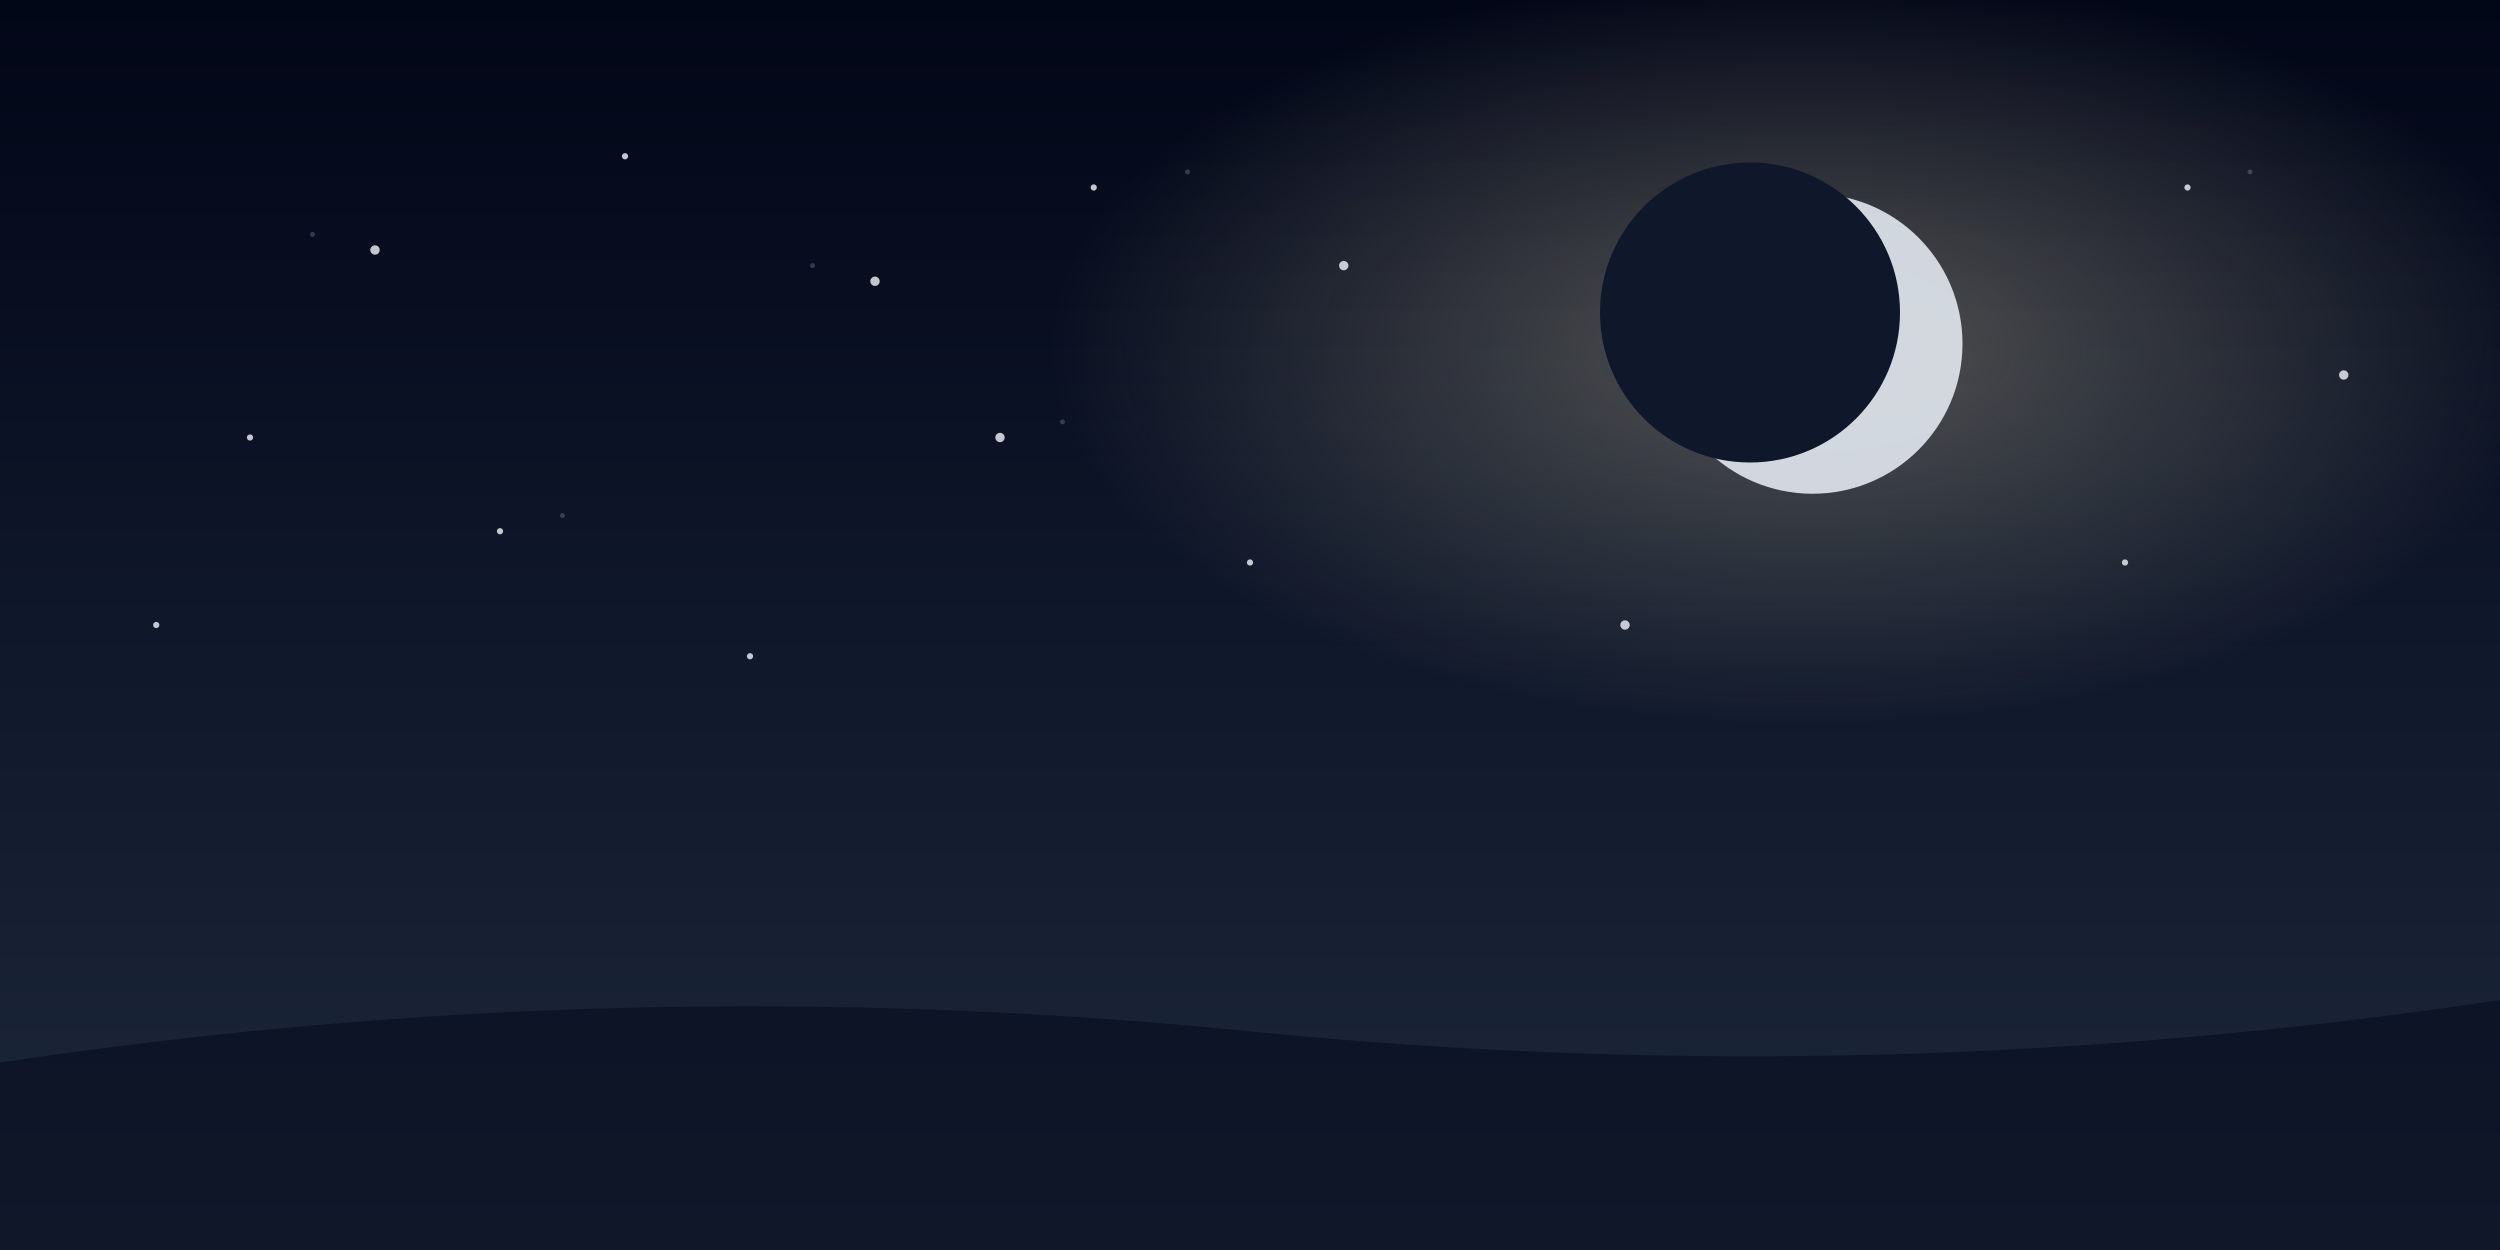
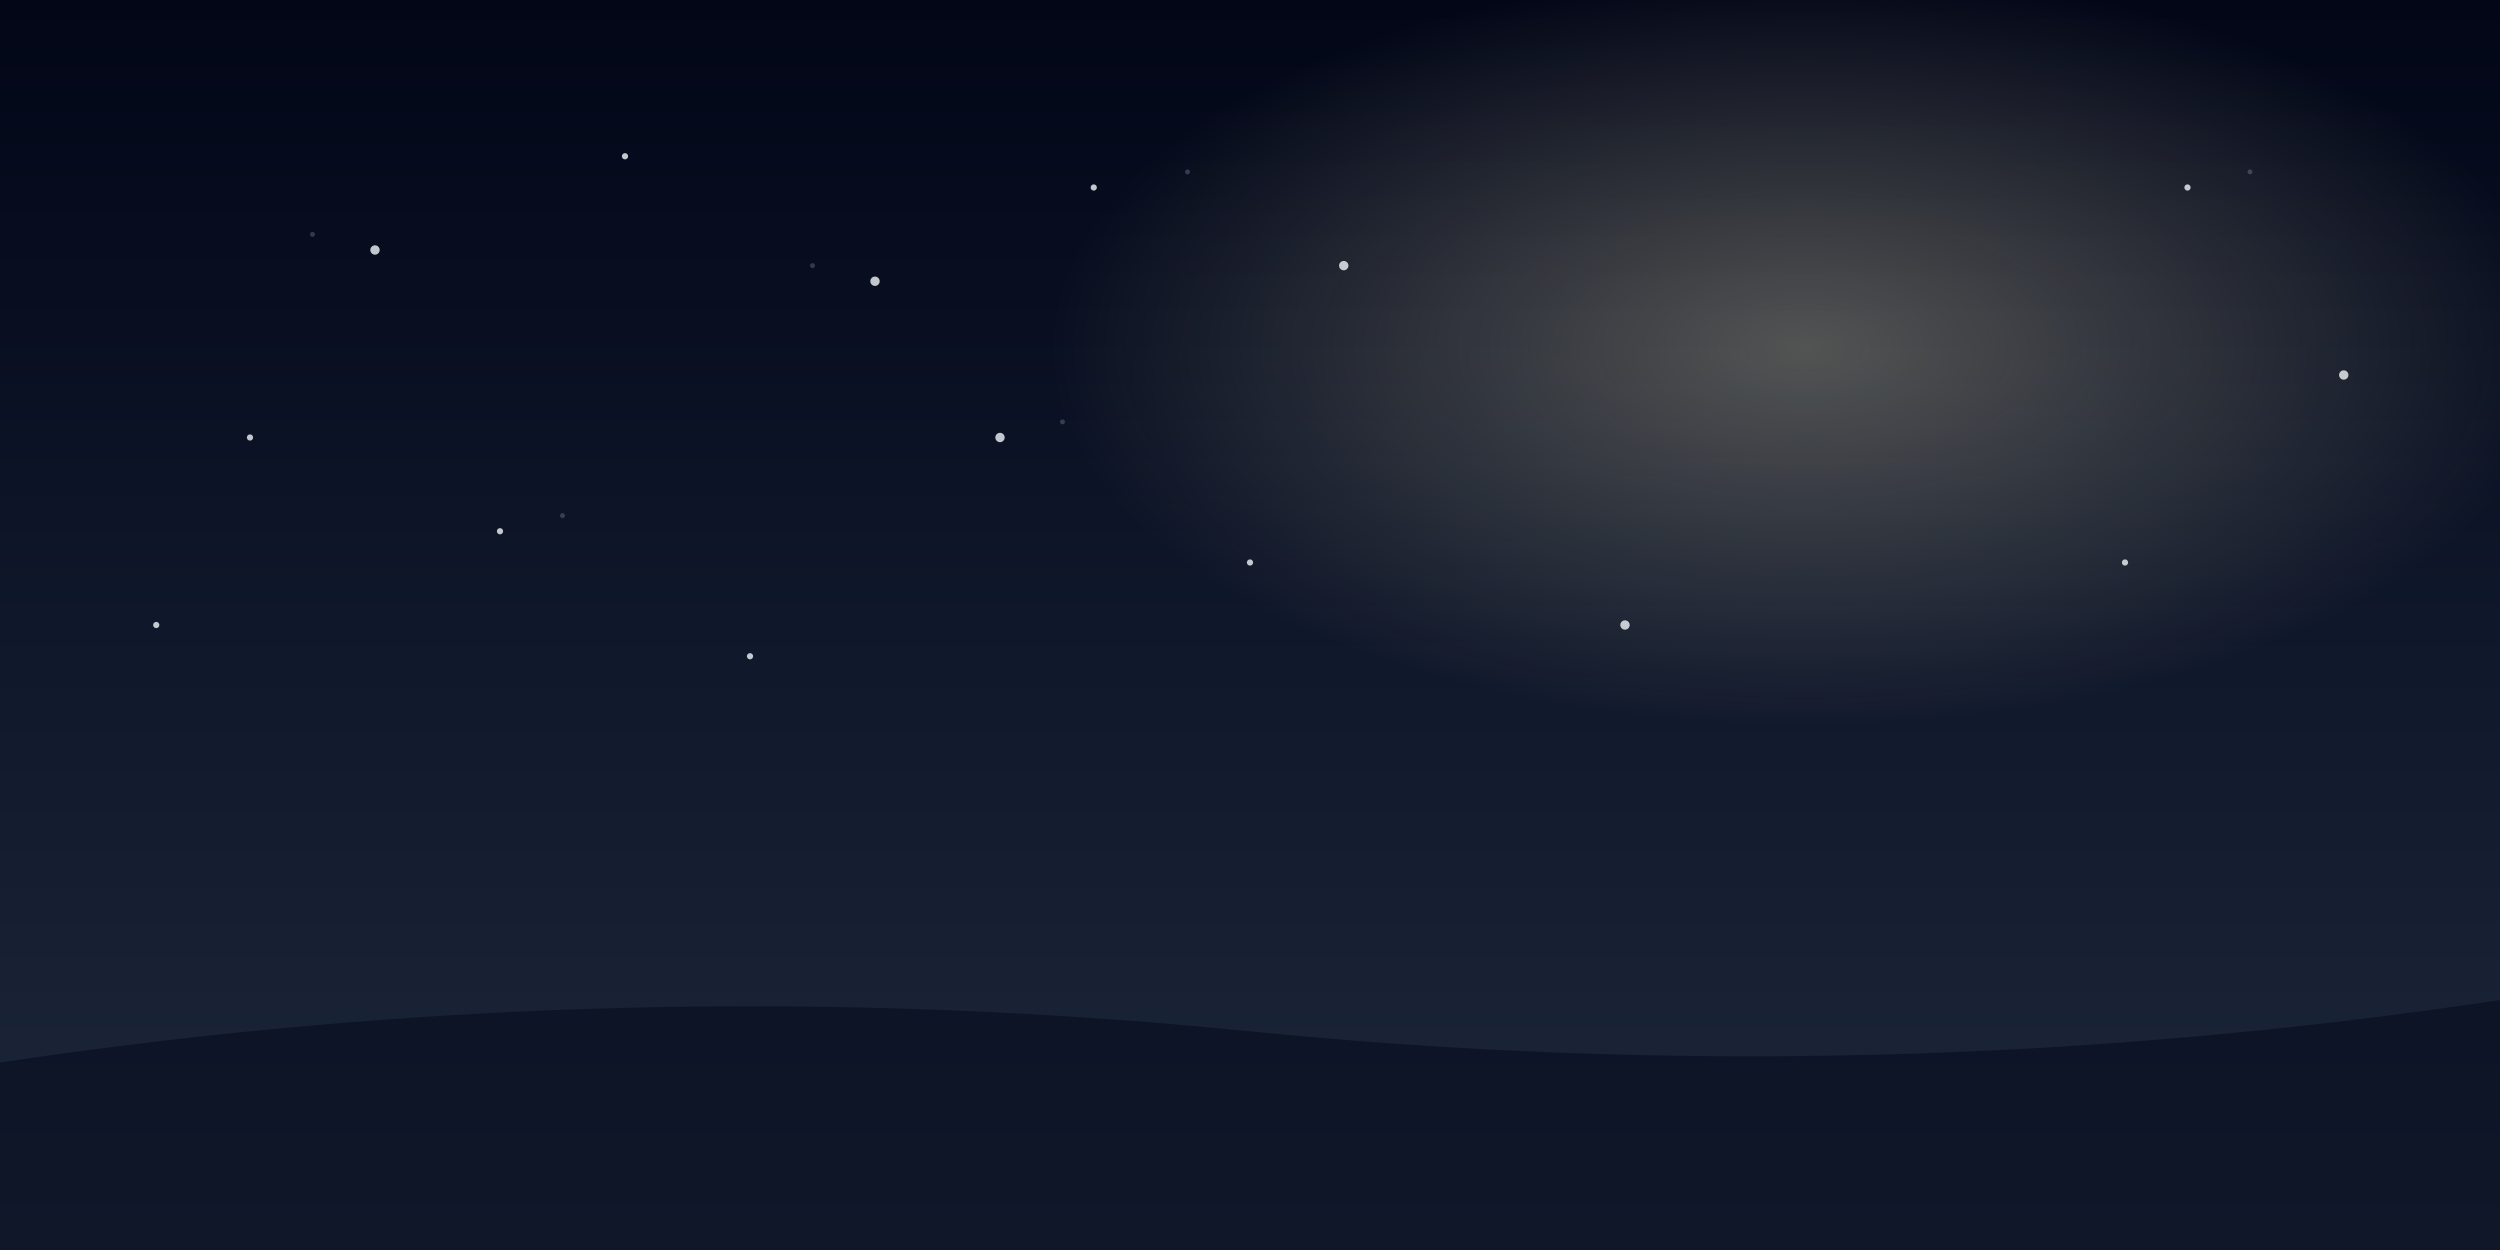
<svg xmlns="http://www.w3.org/2000/svg" viewBox="0 0 800 400" preserveAspectRatio="xMidYMid slice">
  <defs>
    <linearGradient id="nightSky" x1="0%" y1="0%" x2="0%" y2="100%">
      <stop offset="0%" style="stop-color:#020617" />
      <stop offset="50%" style="stop-color:#0f172a" />
      <stop offset="100%" style="stop-color:#1e293b" />
    </linearGradient>
    <radialGradient id="moonGlow" cx="72%" cy="28%" r="30%">
      <stop offset="0%" style="stop-color:#fef3c7;stop-opacity:0.3" />
      <stop offset="100%" style="stop-color:#fef3c7;stop-opacity:0" />
    </radialGradient>
  </defs>
  <rect width="800" height="400" fill="url(#nightSky)" />
  <rect width="800" height="400" fill="url(#moonGlow)" />
-   <circle cx="580" cy="110" r="48" fill="#e2e8f0" opacity="0.9" />
-   <circle cx="560" cy="100" r="48" fill="#0f172a" />
  <g fill="#f1f5f9" opacity="0.8">
    <circle cx="120" cy="80" r="1.5" />
    <circle cx="200" cy="50" r="1" />
    <circle cx="280" cy="90" r="1.5" />
    <circle cx="350" cy="60" r="1" />
    <circle cx="430" cy="85" r="1.5" />
    <circle cx="80" cy="140" r="1" />
    <circle cx="160" cy="170" r="1" />
    <circle cx="320" cy="140" r="1.5" />
    <circle cx="700" cy="60" r="1" />
    <circle cx="750" cy="120" r="1.5" />
    <circle cx="680" cy="180" r="1" />
    <circle cx="50" cy="200" r="1" />
    <circle cx="240" cy="210" r="1" />
    <circle cx="400" cy="180" r="1" />
    <circle cx="520" cy="200" r="1.5" />
  </g>
  <g fill="#94a3b8" opacity="0.3">
    <circle cx="100" cy="75" r="0.8" />
    <circle cx="260" cy="85" r="0.8" />
    <circle cx="380" cy="55" r="0.8" />
    <circle cx="720" cy="55" r="0.8" />
    <circle cx="180" cy="165" r="0.8" />
    <circle cx="340" cy="135" r="0.8" />
  </g>
  <path d="M 0 340 Q 200 310 400 330 T 800 320 L 800 400 L 0 400 Z" fill="#020617" opacity="0.5" />
</svg>
